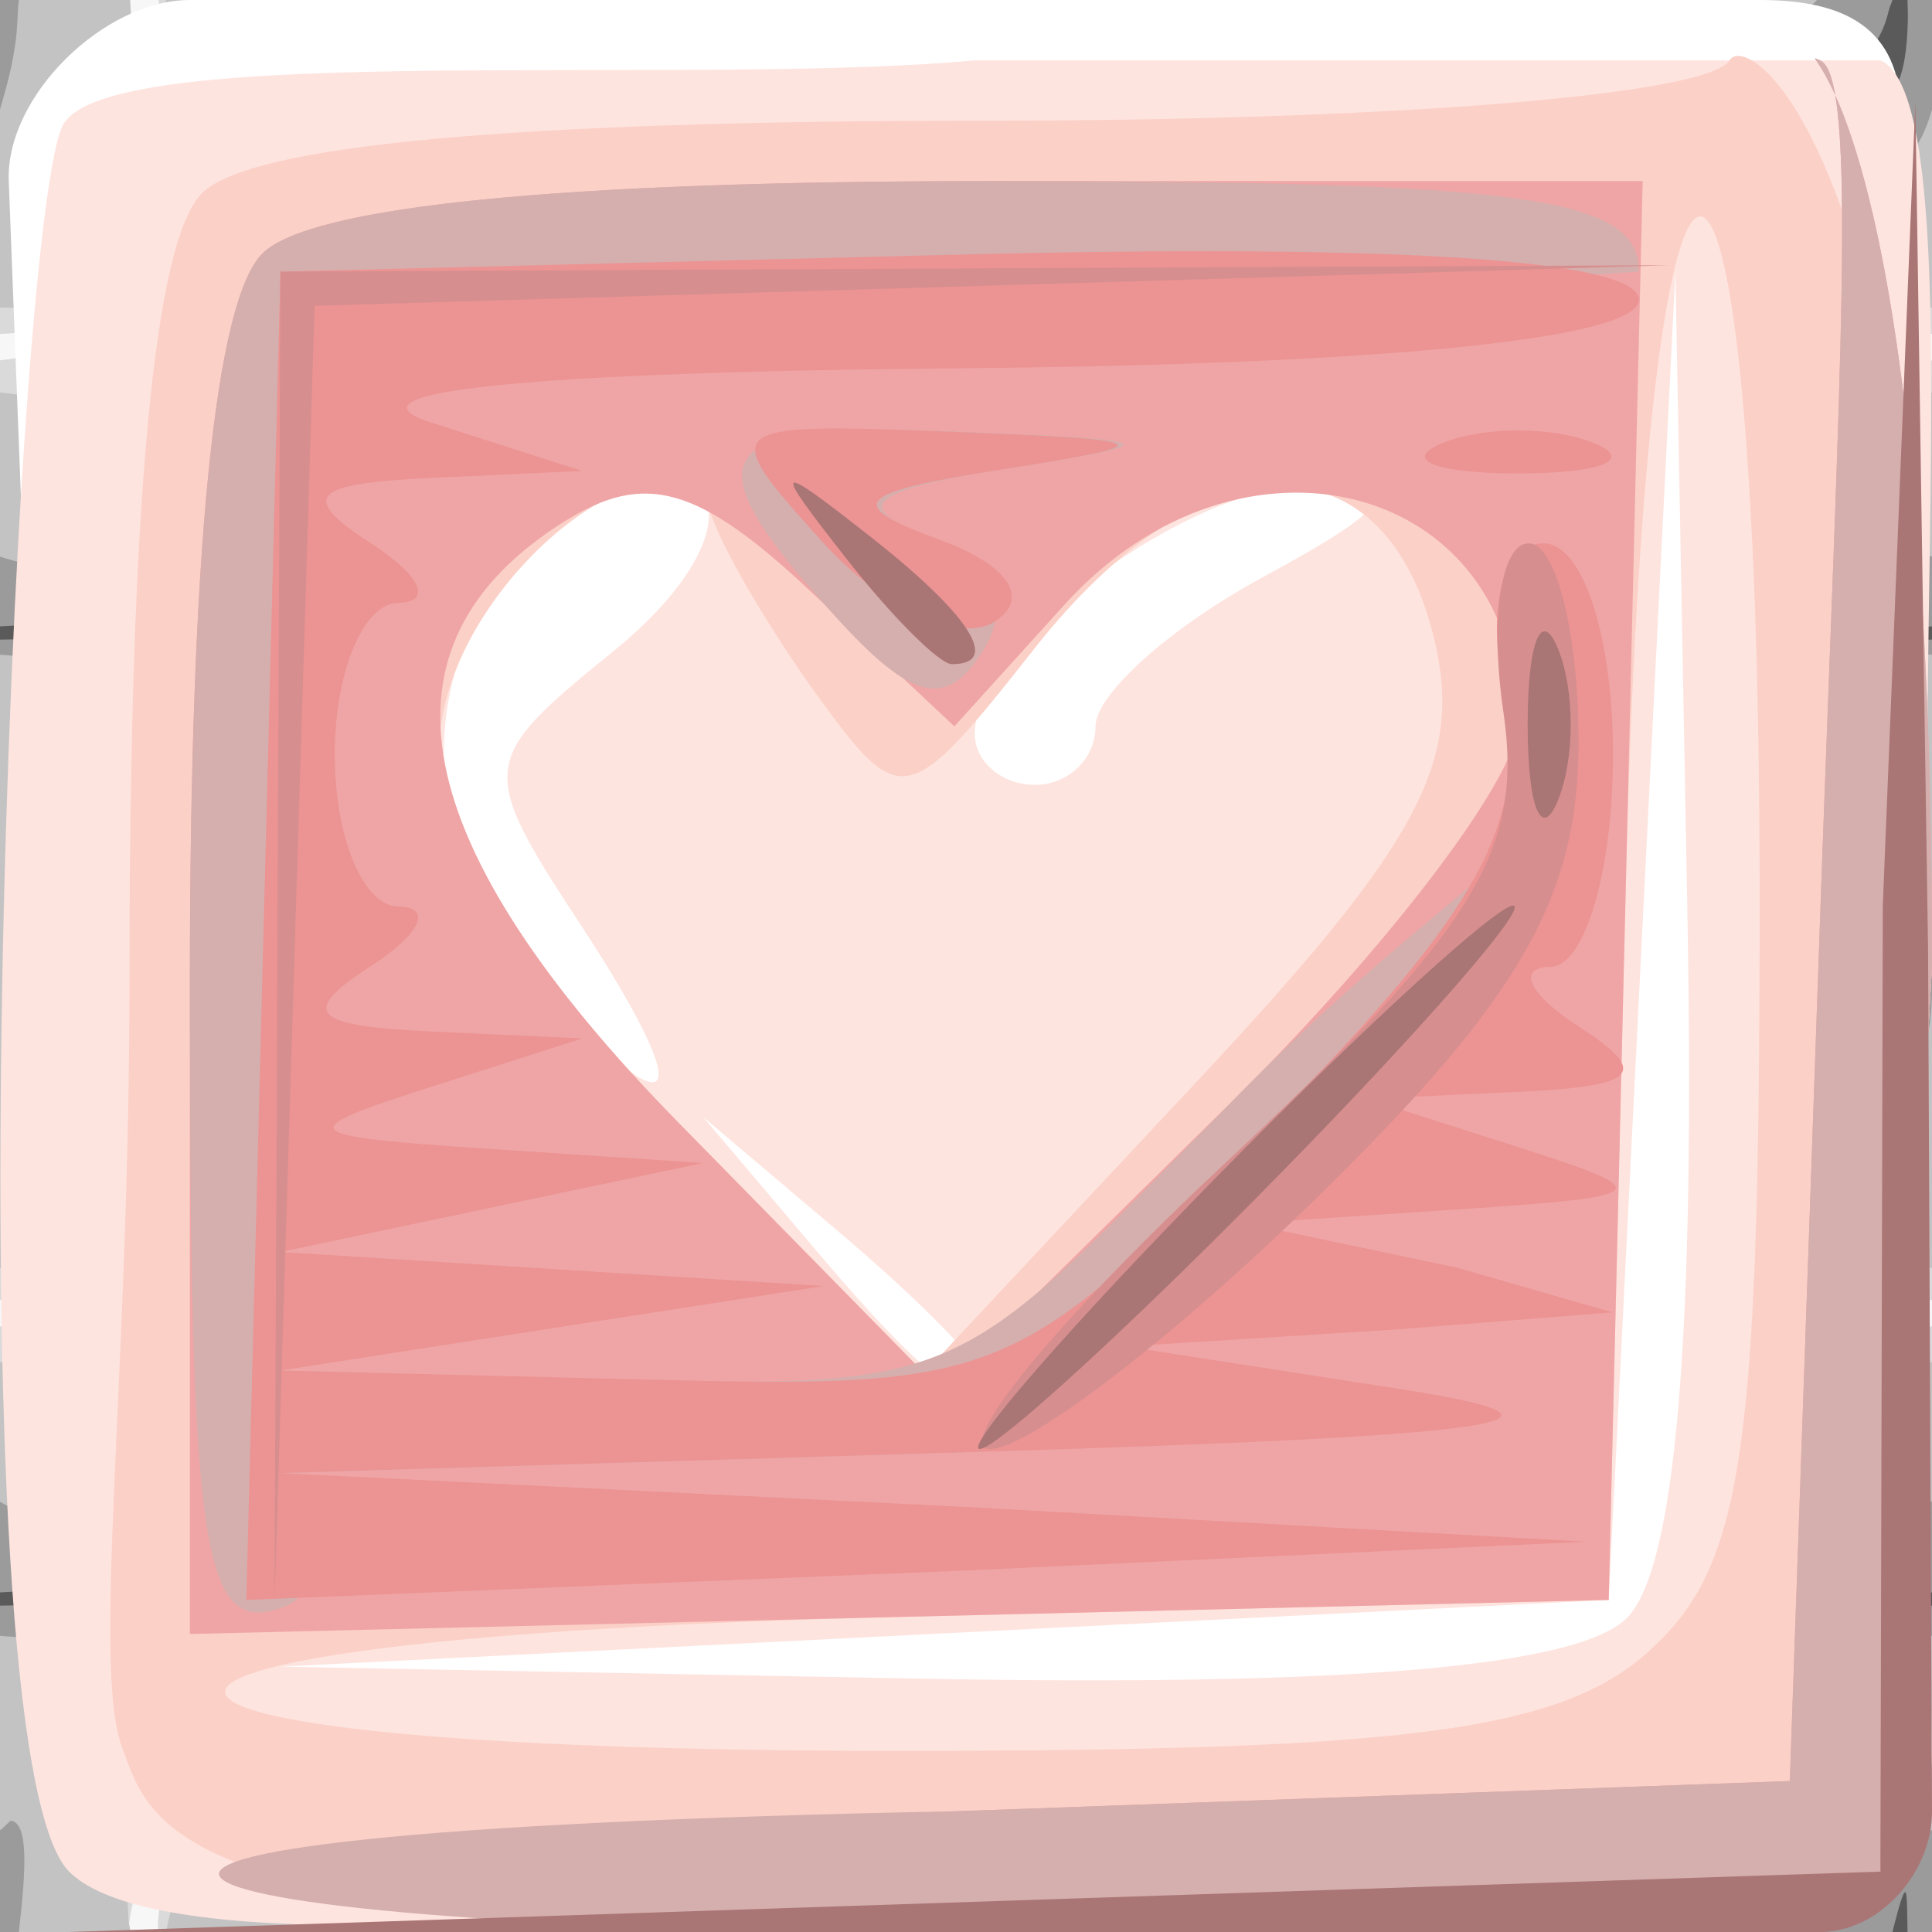
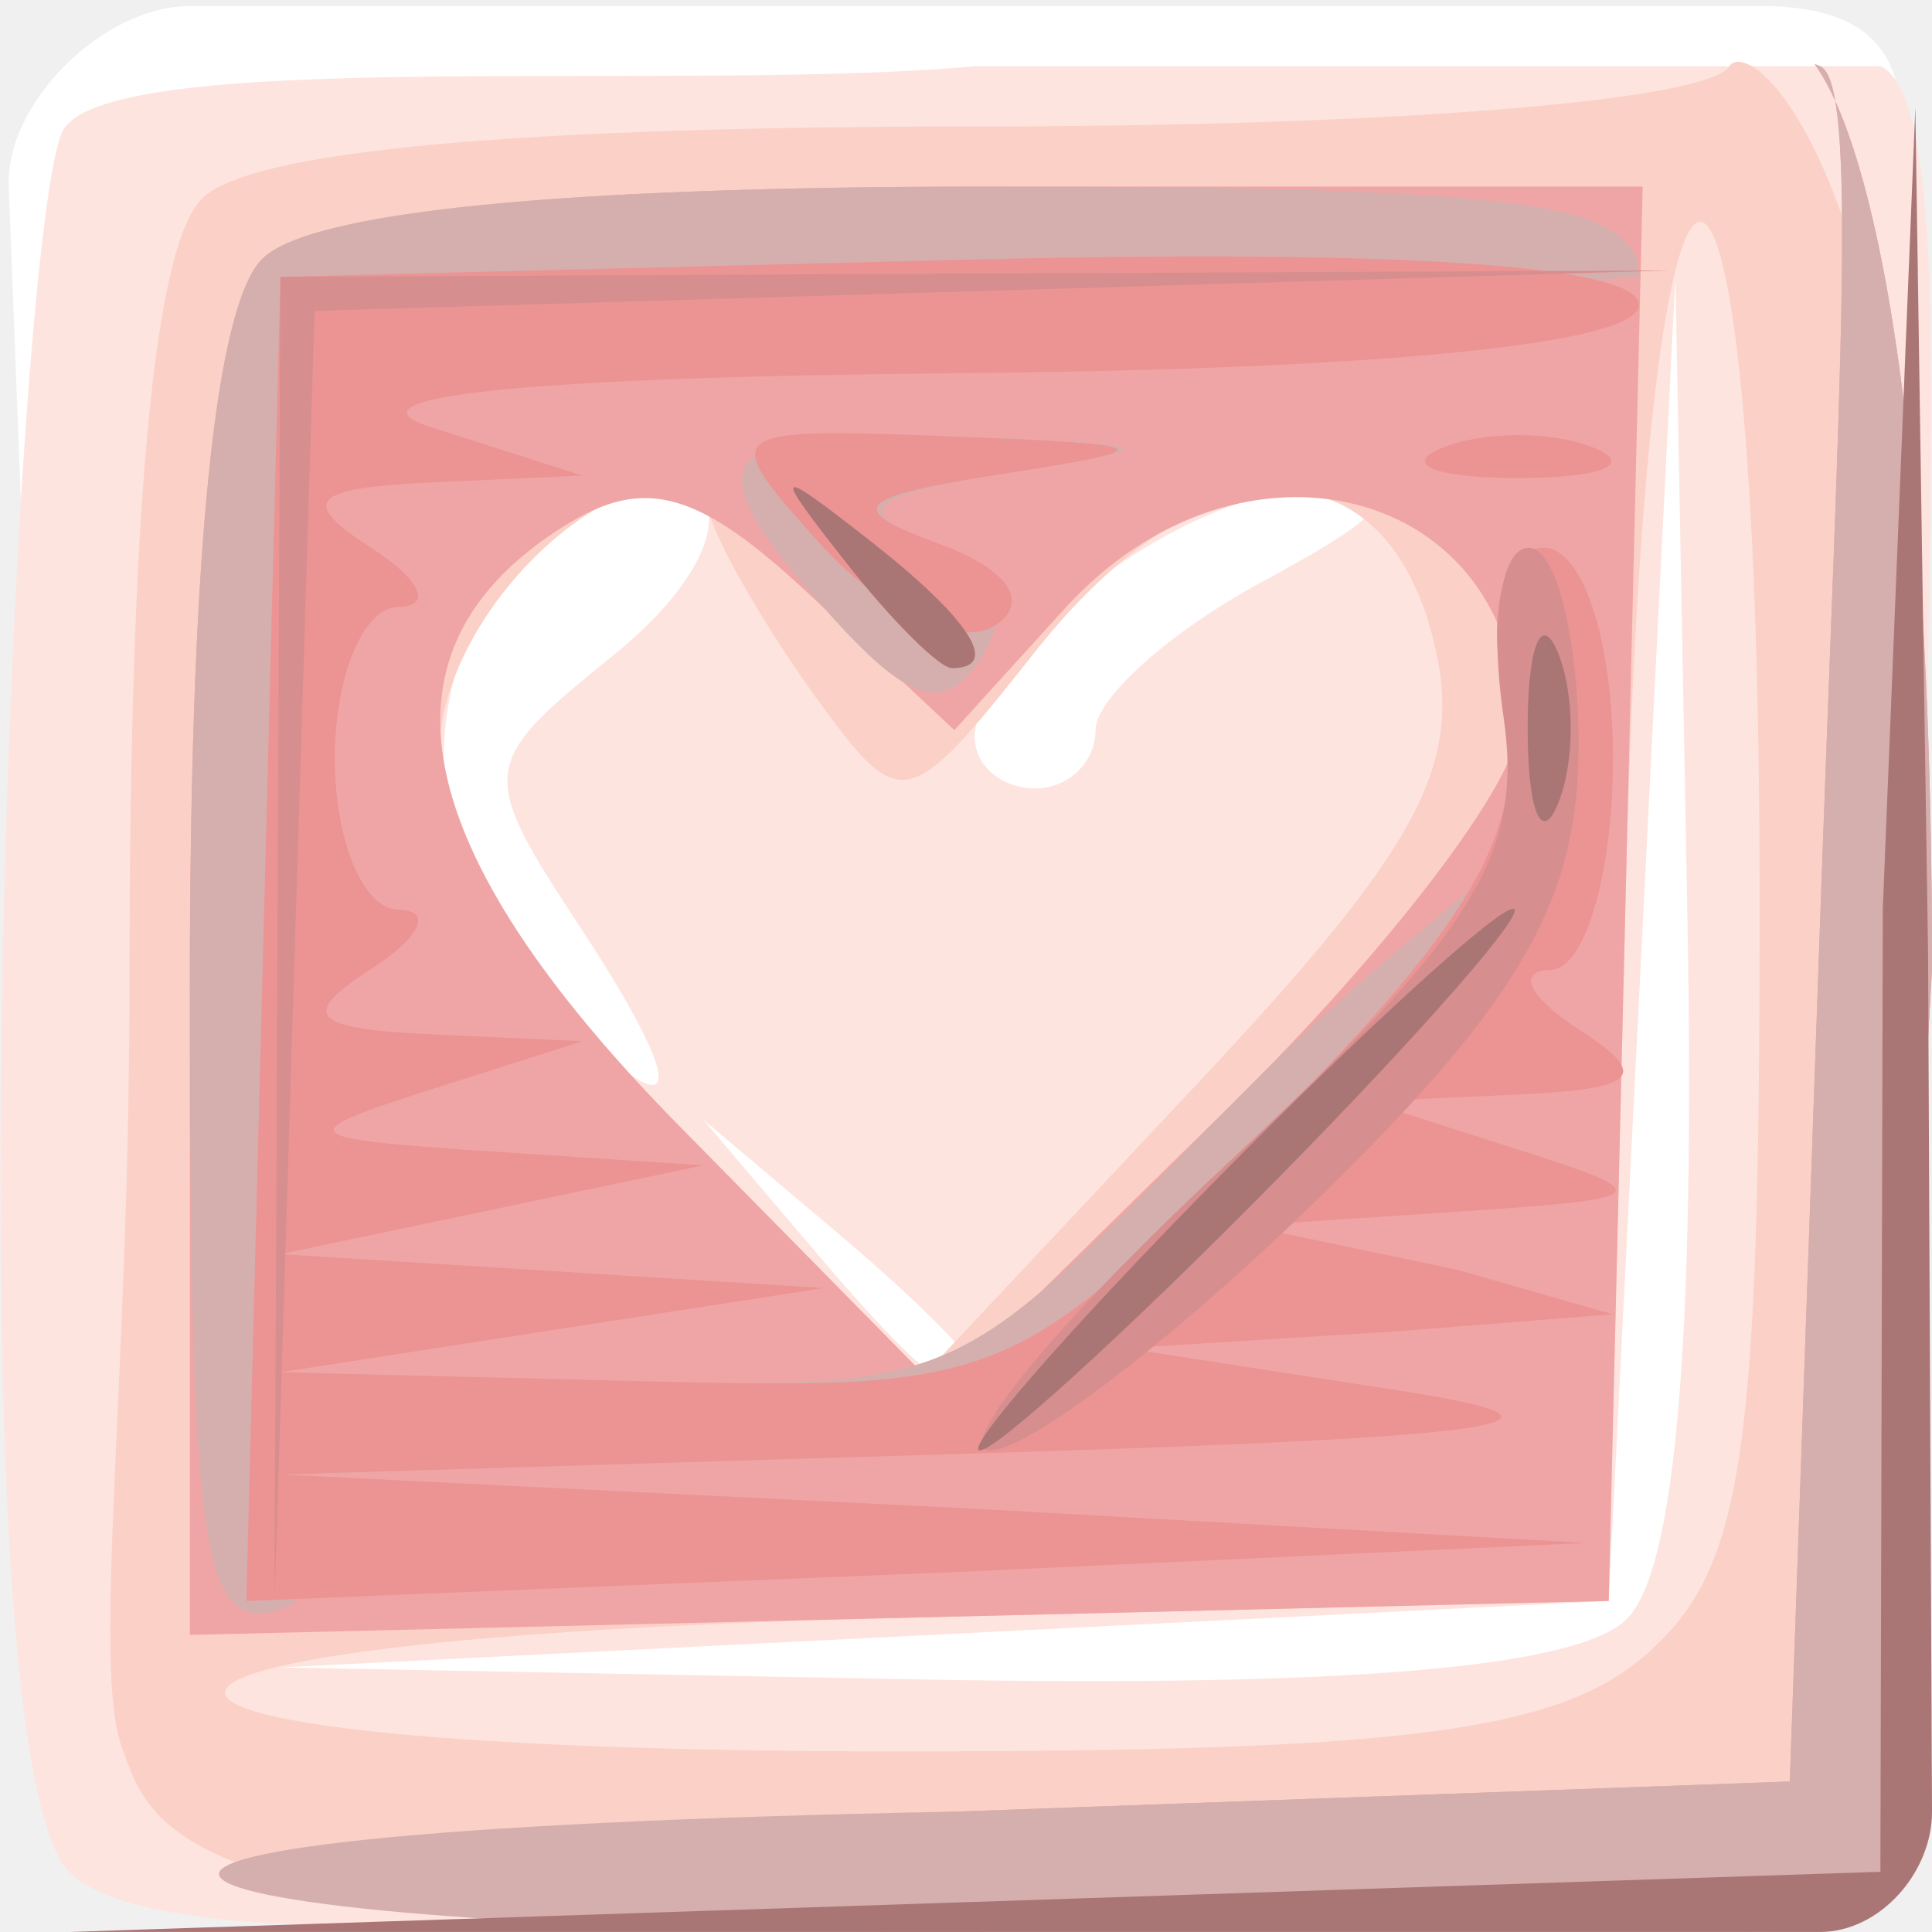
<svg xmlns="http://www.w3.org/2000/svg" width="32px" height="32px" id="svg6539">
  <defs id="defs3" />
  <g id="layer1">
-     <g id="g6233" transform="translate(252,-169.375)">
-       <path style="fill:#f7f7f7;fill-opacity:1" d="M -144,364.375 L -144,396.375 L -112,396.375 L -112,364.375 L -144,364.375 z " transform="translate(-108,-195)" id="path6235" />
-       <path style="fill:#dadada;fill-opacity:1" d="M -144,364.375 L -144,369.906 C -143.4,369.883 -143.291,369.791 -142.5,369.781 L -136.5,369.719 L -142.188,370.094 C -143.048,370.149 -143.354,370.267 -144,370.344 L -144,385.906 C -143.384,385.886 -143.327,385.791 -142.5,385.781 L -136.5,385.719 L -142.188,386.094 C -143.127,386.154 -143.334,386.271 -144,386.344 L -144,396.375 L -141.875,396.375 C -141.822,395.757 -141.66,395.371 -141.406,395.625 C -141.278,395.754 -141.416,396.123 -141.375,396.375 L -125.594,396.375 C -125.594,396.191 -125.609,396.192 -125.594,395.875 C -125.507,394.117 -124.775,393.844 -119.5,393.781 L -113.5,393.719 L -119.188,394.094 C -123.522,394.374 -124.967,394.857 -125.281,396.156 C -125.319,396.312 -125.313,396.262 -125.344,396.375 L -112,396.375 L -112,386.344 C -114.827,386.652 -115.995,387.11 -116.281,388.656 C -116.621,390.49 -116.674,390.455 -116.594,388.375 C -116.375,385.928 -115.618,386.025 -112,385.906 L -112,370.344 C -114.611,370.652 -116.03,371.115 -116.281,372.156 C -116.575,373.373 -116.664,373.303 -116.594,371.875 C -116.52,370.38 -115.4,370.038 -112,369.906 L -112,364.375 L -125.344,364.375 C -125.501,364.951 -125.592,364.914 -125.594,364.375 L -141.375,364.375 C -141.31,364.775 -141.135,365.12 -141.312,365.562 C -141.632,366.36 -141.858,366.102 -141.906,364.938 C -141.917,364.688 -141.891,364.566 -141.875,364.375 L -144,364.375 z M -120.5,369.719 L -126.188,370.094 C -130.522,370.374 -131.967,370.857 -132.281,372.156 C -132.575,373.373 -132.664,373.303 -132.594,371.875 C -132.507,369.617 -131.775,369.844 -126.5,369.781 L -120.5,369.719 z M -129.5,377.719 L -135.188,378.094 C -139.522,378.374 -140.967,378.857 -141.281,380.156 C -141.575,381.373 -141.664,381.303 -141.594,379.875 C -141.507,378.117 -140.775,377.844 -135.5,377.781 L -129.5,377.719 z M -113.5,377.719 L -119.188,378.094 C -123.522,378.374 -124.967,378.857 -125.281,380.156 C -125.575,381.373 -125.664,381.303 -125.594,379.875 C -125.507,378.117 -124.775,377.844 -119.5,377.781 L -113.5,377.719 z M -118.5,385.688 L -125.188,386.062 C -130.466,386.358 -131.956,386.81 -132.281,388.156 C -132.576,389.377 -132.664,389.307 -132.594,387.875 C -132.506,386.083 -131.772,385.853 -125.5,385.781 L -118.5,385.688 z M -138.25,393.625 C -136.463,393.403 -133.537,393.403 -131.75,393.625 C -129.963,393.847 -131.425,394.031 -135,394.031 C -138.575,394.031 -140.037,393.847 -138.25,393.625 z " transform="translate(-108,-195)" id="path6237" />
-       <path style="fill:#c3c3c3;fill-opacity:1" d="M -144,364.375 L -144,369.469 L -142.25,369.5 C -138.537,369.575 -136.504,369.823 -137.75,370.062 C -139.057,370.314 -139.761,370.969 -139.375,371.594 C -138.932,372.311 -139.163,372.365 -140.094,371.781 C -140.751,371.369 -142.459,371.051 -144,370.875 L -144,385.375 L -142.344,385.375 C -134.554,385.375 -134.369,386.493 -142.125,386.719 C -143.101,386.747 -143.338,386.881 -144,386.938 L -144,396.375 L -141.844,396.375 C -141.851,396.234 -141.867,396.286 -141.875,396.125 C -142.011,393.382 -141.983,393.36 -135.25,393.375 C -131.387,393.384 -129.047,393.753 -129.781,394.219 C -130.487,394.667 -133.251,394.827 -135.938,394.594 C -140.29,394.215 -140.847,394.398 -141.25,396.375 L -125.844,396.375 C -125.851,396.236 -125.867,396.285 -125.875,396.125 C -126.01,393.391 -125.959,393.375 -119.438,393.375 C -115.83,393.375 -113.103,393.717 -113.375,394.156 C -113.647,394.596 -116.325,394.818 -119.344,394.625 C -124.215,394.314 -124.817,394.475 -125.219,396.375 L -112,396.375 L -112,386.938 C -114.538,387.156 -115.601,387.603 -116.094,389.375 C -116.735,391.682 -116.814,391.623 -116.906,388.625 L -116.75,385.531 L -112,385.375 L -112,370.875 C -112.271,370.844 -112.425,370.734 -112.688,370.719 C -115.241,370.568 -115.975,370.955 -116.312,372.688 C -116.654,374.441 -116.765,374.352 -116.875,372.125 L -116.828,369.453 L -112,369.469 L -112,364.375 L -125.219,364.375 C -125.235,364.45 -125.266,364.482 -125.281,364.562 C -125.645,366.465 -125.734,366.356 -125.844,364.375 L -141.25,364.375 C -141.262,364.436 -141.269,364.467 -141.281,364.531 C -141.66,366.523 -141.734,366.414 -141.844,364.375 L -144,364.375 z M -126.344,369.375 C -122.677,369.375 -119.964,369.652 -120.312,370 C -120.661,370.348 -123.249,370.625 -126.062,370.625 C -130.335,370.625 -131.317,370.982 -132.031,372.75 C -132.815,374.691 -132.88,374.647 -132.938,372.125 C -132.948,371.667 -133.167,370.479 -132.231,369.719 C -131.075,368.78 -127.453,369.375 -126.344,369.375 z M -135.344,377.375 C -131.677,377.375 -128.929,377.617 -129.25,377.938 C -129.571,378.258 -132.223,378.578 -135.156,378.625 C -139.643,378.697 -140.609,379.031 -141.156,380.781 C -141.715,382.569 -141.821,382.488 -141.906,380.125 C -142.005,377.39 -141.974,377.375 -135.344,377.375 z M -119.344,377.375 C -111.347,377.375 -111.293,378.316 -119.281,378.5 C -124.15,378.612 -124.951,378.911 -125.312,380.75 C -125.639,382.41 -125.768,382.279 -125.875,380.125 C -126.011,377.386 -125.983,377.375 -119.344,377.375 z M -132.938,385.688 L -125.75,385.375 C -121.763,385.383 -119.037,385.743 -119.688,386.156 C -120.338,386.57 -123.344,386.817 -126.375,386.719 C -131.295,386.56 -131.936,386.758 -132.312,388.688 C -132.653,390.432 -132.765,390.345 -132.875,388.125 L -132.938,385.688 z " transform="translate(-108,-195)" id="path6239" />
-       <path style="fill:#9b9b9b;fill-opacity:1" d="M -144,364.375 L -144,366.188 C -143.912,365.875 -143.815,365.566 -143.75,365.125 C -143.702,364.797 -143.718,364.64 -143.688,364.375 L -144,364.375 z M -139.781,367.406 C -138.741,368.15 -128.681,367.439 -127.875,366.562 C -127.579,366.24 -127.629,365.314 -127.906,364.375 L -129.031,364.375 C -129.236,365.543 -130.029,365.822 -132.75,365.719 C -138.686,365.494 -140.695,366.754 -139.781,367.406 z M -118.406,364.375 C -118.572,364.526 -118.748,364.591 -118.906,364.781 C -120.137,366.264 -121.674,366.316 -123.781,365 C -124.597,364.49 -124.957,364.684 -124.781,365.531 C -124.63,366.26 -123.406,367.1 -122.062,367.375 C -120.719,367.65 -118.051,367.5 -116,367.5 C -113.293,367.5 -112.397,367.603 -112,366.188 L -112,364.375 L -113.906,364.375 C -114.044,364.527 -114.035,364.452 -114.188,364.625 C -115.697,366.329 -116.043,366.45 -115.625,365.125 C -115.524,364.806 -115.605,364.608 -115.625,364.375 L -118.406,364.375 z M -135.906,370.469 C -136.474,370.342 -137.266,370.896 -138.188,372.156 C -139.263,373.627 -142.235,374.183 -144,373.594 L -144,375.219 C -143.169,375.278 -142.473,375.375 -141.5,375.375 C -135.233,375.375 -135,375.285 -135,372.875 C -135,371.409 -135.338,370.595 -135.906,370.469 z M -120.312,370.781 C -121.309,370.635 -122.371,371.206 -122.688,372.031 C -123.024,372.909 -124.037,373.316 -125.125,373.031 C -126.149,372.764 -127.254,372.97 -127.562,373.469 C -127.871,373.967 -128.657,374.352 -129.312,374.344 C -130.028,374.335 -129.901,373.957 -129,373.375 C -127.787,372.591 -127.931,372.387 -129.75,372.375 C -133.324,372.351 -131.887,374.817 -128,375.375 L -119,375.375 L -119,373.75 C -119,372.987 -119,371.375 -120.312,370.781 z M -113.875,372.562 C -114.788,372.498 -116,373.364 -116,374.406 C -116,374.783 -114.222,375.061 -112,375.219 L -112,373.594 C -112.451,373.443 -112.896,373.284 -113.125,372.969 C -113.31,372.714 -113.571,372.584 -113.875,372.562 z M -129.219,378.375 C -129.77,378.375 -129.983,379.275 -129.688,380.406 C -129.248,382.086 -129.412,382.267 -130.562,381.312 C -131.337,380.67 -132.691,380.415 -133.562,380.75 C -134.434,381.085 -135.966,380.911 -136.969,380.375 C -138.282,379.672 -139.111,379.81 -139.969,380.844 C -140.624,381.633 -140.957,382.626 -140.688,383.062 C -140.418,383.499 -137.45,383.625 -133.938,383.625 L -128.031,383.562 L -127.812,381.125 C -128.034,379.613 -128.667,378.375 -129.219,378.375 z M -112.312,378.938 C -112.582,378.772 -113.082,379.028 -113.938,379.562 C -115.002,380.227 -115.595,381.235 -115.25,381.812 C -114.905,382.39 -115.269,382.326 -116.062,381.688 C -117.841,380.256 -124.942,380.362 -124.688,381.812 C -124.586,382.392 -122.7,383.097 -120.5,383.375 C -114.187,384.172 -112,383.501 -112,380.75 C -112,379.693 -112.043,379.103 -112.312,378.938 z M -118.812,381.688 C -118.015,382.007 -118.241,382.233 -119.406,382.281 C -120.46,382.325 -121.051,382.082 -120.719,381.75 C -120.386,381.418 -119.534,381.399 -118.812,381.688 z M -135.156,386.438 C -135.569,386.202 -136.161,386.603 -136.625,387.812 C -136.942,388.64 -137.84,388.974 -138.75,388.625 C -139.906,388.181 -140.124,388.399 -139.531,389.438 C -138.875,390.587 -138.972,390.637 -140.062,389.625 C -140.803,388.938 -141.86,388.367 -142.438,388.375 C -143.015,388.383 -142.825,388.842 -142,389.375 C -141.175,389.908 -140.998,390.335 -141.594,390.344 C -142.19,390.352 -142.963,390.037 -143.344,389.656 C -143.527,389.473 -143.773,389.379 -144,389.25 L -144,391.469 C -142.941,391.577 -139.806,391.375 -138.188,391.375 C -135.843,391.375 -135.131,390.867 -134.75,388.875 C -134.496,387.546 -134.744,386.673 -135.156,386.438 z M -119.75,386.781 C -120.162,387.194 -120.5,388.029 -120.5,388.625 C -120.5,389.221 -121.111,389.902 -121.875,390.156 C -122.836,390.476 -126.775,390.058 -128.25,389.094 C -130.431,387.667 -130.844,387.621 -130.375,388.844 C -130.041,389.714 -130.37,390.397 -131.156,390.438 C -131.903,390.476 -131.647,390.837 -130.594,391.25 C -129.541,391.663 -127.741,391.912 -126.594,391.781 C -125.447,391.651 -123.263,391.483 -121.75,391.438 C -119.458,391.368 -119,390.91 -119,388.688 C -119,387.221 -119.338,386.369 -119.75,386.781 z M -114.031,388.719 C -114.937,388.772 -115.656,389.179 -115.656,389.906 C -115.656,390.859 -114.658,391.375 -112.781,391.375 C -112.45,391.375 -112.278,391.44 -112,391.469 L -112,389.25 C -112.63,388.892 -113.366,388.679 -114.031,388.719 z M -128.781,394.375 C -128.892,394.375 -128.902,394.875 -128.938,395.875 C -128.945,396.082 -129.002,396.208 -129.031,396.375 L -127.906,396.375 C -127.957,396.203 -127.962,396.045 -128.031,395.875 C -128.439,394.875 -128.67,394.375 -128.781,394.375 z M -143.812,394.531 C -143.839,394.526 -143.969,394.684 -144,394.688 L -144,396.375 L -143.688,396.375 C -143.562,395.291 -143.535,394.588 -143.812,394.531 z M -121.812,394.688 C -122.534,394.399 -123.386,394.418 -123.719,394.75 C -124.051,395.082 -123.46,395.325 -122.406,395.281 C -121.241,395.233 -121.015,395.007 -121.812,394.688 z M -112,394.688 C -112.328,394.727 -112.974,395.349 -113.906,396.375 L -112,396.375 L -112,394.688 z M -116.375,395.406 C -116.938,395.347 -117.692,395.726 -118.406,396.375 L -115.625,396.375 C -115.671,395.831 -115.889,395.457 -116.375,395.406 z " transform="translate(-108,-195)" id="path6241" />
-       <path style="fill:#5a5a5a;fill-opacity:1" d="M -128.656,364.375 C -128.683,364.478 -128.686,364.427 -128.719,364.562 C -129.038,365.885 -130.512,366.361 -135.312,366.656 L -141.5,367.031 L -135,366.938 C -129.229,366.863 -128.494,366.651 -128.406,364.875 C -128.391,364.566 -128.404,364.562 -128.406,364.375 L -128.656,364.375 z M -112.656,364.375 C -112.683,364.478 -112.686,364.427 -112.719,364.562 C -113.038,365.885 -114.512,366.361 -119.312,366.656 L -125.5,367.031 L -119,366.938 C -113.229,366.863 -112.493,366.651 -112.406,364.875 C -112.391,364.566 -112.404,364.562 -112.406,364.375 L -112.656,364.375 z M -135.438,371.719 C -135.488,371.671 -135.572,371.954 -135.719,372.562 C -136.038,373.885 -137.512,374.361 -142.312,374.656 L -144,374.75 L -144,374.969 L -142,374.938 C -136.229,374.863 -135.494,374.651 -135.406,372.875 C -135.371,372.161 -135.387,371.766 -135.438,371.719 z M -119.438,371.719 C -119.488,371.671 -119.572,371.954 -119.719,372.562 C -120.038,373.885 -121.512,374.361 -126.312,374.656 L -132.5,375.031 L -126,374.938 C -120.229,374.863 -119.493,375.513 -119.406,372.875 C -119.371,372.161 -119.387,371.766 -119.438,371.719 z M -112,374.75 L -116.5,375.031 L -112,374.969 L -112,374.75 z M -128.438,379.719 C -128.488,379.671 -128.572,379.954 -128.719,380.562 C -129.038,381.885 -130.512,382.361 -135.312,382.656 L -141.5,383.031 L -135,382.938 C -127.979,383.238 -128.494,382.651 -128.406,380.875 C -128.371,380.161 -128.387,379.766 -128.438,379.719 z M -112.438,379.719 C -112.488,379.671 -112.572,379.954 -112.719,380.562 C -113.038,381.885 -114.512,382.361 -119.312,382.656 L -125.5,383.031 L -119,382.938 C -113.229,382.863 -112.493,382.651 -112.406,380.875 C -112.371,380.161 -112.387,379.766 -112.438,379.719 z M -135.438,387.719 C -135.488,387.671 -135.572,387.954 -135.719,388.562 C -136.038,389.885 -137.512,390.361 -142.312,390.656 L -144,390.75 L -144,390.969 L -142,390.938 C -136.229,390.863 -135.494,390.651 -135.406,388.875 C -135.371,388.161 -135.387,387.766 -135.438,387.719 z M -119.438,387.719 C -119.488,387.671 -119.572,387.954 -119.719,388.562 C -120.038,389.885 -121.512,390.361 -126.312,390.656 L -132.5,391.031 L -126,390.938 C -120.229,390.863 -119.493,390.651 -119.406,388.875 C -119.371,388.161 -119.387,387.766 -119.438,387.719 z M -112,390.75 L -116.5,391.031 L -112,390.969 L -112,390.75 z M -128.438,395.719 C -128.477,395.682 -128.563,396.015 -128.656,396.375 L -128.406,396.375 C -128.41,396.129 -128.409,395.746 -128.438,395.719 z M -112.438,395.719 C -112.477,395.682 -112.563,396.015 -112.656,396.375 L -112.406,396.375 C -112.41,396.129 -112.409,395.746 -112.438,395.719 z " transform="translate(-108,-195)" id="path6243" />
-     </g>
-     <g id="g6491" transform="translate(-431.8549,-668.3622)">
-       <path id="rect6070" d="M 435,668.362 L 461,668.362 C 462.414,668.362 463.317,668.823 463.344,670.237 L 463.855,697.362 C 463.882,698.776 462.413,700.417 461,700.362 L 435,699.362 C 433.587,699.308 433.038,698.361 433,697.362 L 432,671.362 C 431.946,669.949 433.586,668.362 435,668.362 z " style="color:#000000;fill:#ffffff;fill-opacity:1;fill-rule:nonzero;stroke:none;stroke-width:1.8;stroke-linecap:square;stroke-linejoin:miter;stroke-miterlimit:4;stroke-dashoffset:0;stroke-opacity:1;marker:none;marker-start:none;marker-mid:none;marker-end:none;visibility:visible;display:inline;overflow:visible" />
+     <g id="g6491" transform="matrix(1,0,0,0.996865,-431.8549,-666.1668)">
+       <path id="rect6070" d="M 435,668.362 L 461,668.362 C 462.414,668.362 463.317,668.823 463.344,670.237 L 463.855,697.362 C 463.882,698.776 462.413,700.417 461,700.362 L 435,699.362 C 433.587,699.308 433.038,698.361 433,697.362 L 432,671.362 C 431.946,669.949 433.586,668.362 435,668.362 z " style="color:#000000;fill:#ffffff;fill-opacity:1;fill-rule:nonzero;stroke:none;stroke-width:1.8;stroke-linecap:square;stroke-linejoin:miter;marker:none;marker-start:none;marker-mid:none;marker-end:none;stroke-miterlimit:4;stroke-dashoffset:0;stroke-opacity:1;visibility:visible;display:inline;overflow:visible" />
      <path style="fill:#fee4df" d="M 432.912,670.406 C 433.78,669.035 443.24,669.8 448,669.362 L 463,669.362 C 464.438,669.987 463.522,679.279 463.855,684.362 L 463,699.362 L 448,699.362 C 448,699.362 435,701.362 433,699.362 C 431,697.362 432.075,671.726 432.912,670.406 z M 458.8,695.162 C 459.609,694.353 459.936,690.525 459.802,683.412 L 459.605,672.862 L 459.052,683.862 L 458.5,694.862 L 447.5,695.415 L 436.5,695.967 L 447.05,696.165 C 454.162,696.298 457.991,695.971 458.8,695.162 z M 448,691.017 C 448,690.827 446.988,689.815 445.75,688.767 L 443.5,686.862 L 445.405,689.112 C 447.195,691.227 448,691.817 448,691.017 z M 441.475,683.684 C 439.768,681.079 439.782,680.957 442.002,679.159 C 444.539,677.105 443.879,675.322 441.202,677 C 438.823,678.491 438.513,682.166 440.575,684.445 C 443.063,687.195 443.522,686.808 441.475,683.684 z M 450,680.394 C 450,679.862 451.238,678.755 452.75,677.934 C 454.963,676.734 455.125,676.434 453.579,676.402 C 451.601,676.361 448,679.017 448,680.517 C 448,680.982 448.45,681.362 449,681.362 C 449.55,681.362 450,680.927 450,680.394 z " id="path6505" />
      <path style="fill:#fbd0c7" d="M 433.875,697.3 C 433.375,695.921 434,691.252 434,684.503 C 434,676.705 434.403,672.359 435.2,671.562 C 435.997,670.765 440.342,670.362 448.141,670.362 C 454.89,670.362 460.145,669.937 460.5,669.362 C 460.84,668.812 463.855,671.098 463.855,684.362 L 463,699.362 L 448,700.362 C 434.736,700.362 434.375,698.679 433.875,697.3 z M 459.171,695.707 C 460.728,694.299 461,692.446 461,683.266 C 461,668.288 459.14,668.126 458.782,683.073 L 458.5,694.862 L 446.711,695.144 C 431.862,695.5 431.879,697.362 446.73,697.362 C 455.202,697.362 457.711,697.028 459.171,695.707 z M 455.595,678.886 C 454.749,675.515 451.733,675.615 448.987,679.106 C 446.915,681.74 446.774,681.774 445.451,679.964 C 444.692,678.927 443.889,677.58 443.665,676.97 C 442.998,675.157 439.548,677.739 439.164,680.339 C 438.929,681.93 440.078,683.885 442.995,686.857 L 447.162,691.103 L 451.696,686.257 C 455.393,682.304 456.112,680.945 455.595,678.886 z " id="path6503" />
      <path style="fill:#efa5a5" d="M 447.696,698.362 L 461.5,697.862 L 462,683.61 C 462.317,674.575 462.634,669.628 462,669.362 C 461.45,669.132 463.855,669.761 463.855,684.362 L 463,699.362 L 448,700.362 C 433.608,700.362 439.586,698.656 447.696,698.362 z M 435,684.594 C 435,677.503 435.414,673.348 436.2,672.562 C 436.986,671.777 441.14,671.362 448.232,671.362 L 459.063,671.362 L 458.782,683.112 L 458.5,694.862 L 446.75,695.144 L 435,695.426 L 435,684.594 z M 457,680.35 C 457,676.348 452.413,675.144 449.486,678.378 L 447.662,680.393 L 445.286,678.161 C 443.427,676.415 442.539,676.162 441.205,676.998 C 437.929,679.051 438.561,682.339 443.126,686.991 L 447.424,691.37 L 452.212,686.654 C 454.845,684.06 457,681.223 457,680.35 z " id="path6501" />
      <path style="fill:#d5afad" d="M 447.696,698.362 L 461.5,697.862 L 462,683.61 C 462.317,674.575 462.634,669.628 462,669.362 C 461.45,669.132 463.855,669.761 463.855,684.362 L 463,699.362 L 448,700.362 C 433.608,700.362 429.274,698.718 447.696,698.362 z M 435,684.669 C 435,677.519 435.413,673.349 436.2,672.562 C 436.985,671.777 441.133,671.362 448.2,671.362 C 457.133,671.362 459,671.621 459,672.862 L 437,674.362 L 436.5,689.099 L 436.5,691.062 L 442.038,691.212 C 448,691.362 447.71,691.226 452.424,686.439 C 456.022,682.786 458.403,681.903 458,680.362 L 454.5,686.562 L 452.5,688.625 L 450.5,690.663 C 450.5,690.663 456.918,692.14 448,692.411 L 436.5,692.761 C 436.5,692.761 437.452,694.635 436.582,694.969 C 435.199,695.5 435,694.204 435,684.669 z M 445.676,678.557 C 443.228,675.852 443.573,675.345 447.75,675.512 C 451.2,675.65 451.26,675.699 448.5,676.13 C 446.269,676.479 445.939,676.761 447.213,677.231 C 448.291,677.628 448.635,678.335 448.14,679.136 C 447.535,680.115 446.965,679.981 445.676,678.557 z " id="path6499" />
      <path style="fill:#ec9393" d="M 436.218,683.862 L 436.5,672.862 L 447.75,672.579 C 455.004,672.397 459,672.664 459,673.329 C 459,673.973 454.757,674.4 447.75,674.462 C 440.569,674.525 437.404,674.851 439,675.362 L 441.5,676.163 L 439,676.278 C 437.005,676.37 436.803,676.589 438,677.362 C 438.825,677.895 439.027,678.338 438.45,678.347 C 437.873,678.355 437.4,679.487 437.4,680.862 C 437.4,682.237 437.873,683.369 438.45,683.377 C 439.027,683.386 438.825,683.829 438,684.362 C 436.803,685.136 437.005,685.355 439,685.447 L 441.5,685.562 L 439,686.362 C 436.668,687.109 436.736,687.178 440,687.394 L 443.5,687.625 L 440,688.362 L 436.5,689.099 L 441,689.381 L 445.5,689.663 L 441,690.362 L 436.5,691.062 L 442.542,691.212 C 448.441,691.359 448.686,691.258 452.923,686.94 C 456.362,683.437 457.161,681.983 456.77,679.94 C 456.472,678.381 456.731,677.362 457.424,677.362 C 458.069,677.362 458.571,678.896 458.571,680.862 C 458.571,682.787 458.105,684.369 457.536,684.377 C 456.966,684.386 457.175,684.829 458,685.362 C 459.197,686.136 458.995,686.355 457,686.447 L 454.5,686.562 L 457,687.362 C 459.332,688.109 459.264,688.178 456,688.394 L 452.5,688.625 L 456,689.362 L 458.562,690.099 L 455,690.381 L 450.5,690.663 L 455,691.362 C 458.49,691.905 456.918,692.14 448,692.411 L 436.5,692.761 L 448,693.33 L 458.125,693.898 L 447.718,694.38 L 435.935,694.862 L 436.218,683.862 z M 445.479,677.339 C 443.725,675.401 443.766,675.365 447.595,675.512 C 451.062,675.645 451.163,675.714 448.5,676.13 C 445.98,676.524 445.809,676.712 447.434,677.308 C 448.566,677.723 448.932,678.286 448.317,678.666 C 447.74,679.023 446.462,678.426 445.479,677.339 z M 455.75,675.7 C 456.438,675.422 457.562,675.422 458.25,675.7 C 458.938,675.977 458.375,676.204 457,676.204 C 455.625,676.204 455.062,675.977 455.75,675.7 z " id="path6497" />
      <path style="fill:#d68e8e" d="M 436.451,683.862 L 436.5,672.862 L 448,672.808 L 459.5,672.755 L 448.282,673.091 L 437.065,673.427 L 436.733,684.145 L 436.402,694.862 L 436.451,683.862 z M 452.125,687.649 C 456.292,683.751 457.094,682.453 456.755,680.149 C 456.53,678.616 456.718,677.362 457.173,677.362 C 457.628,677.362 458,678.843 458,680.654 C 458,683.21 457.042,684.886 453.712,688.154 C 451.354,690.468 448.898,692.362 448.255,692.362 C 447.612,692.362 449.353,690.241 452.125,687.649 z M 445.872,677.612 C 444.629,676.026 444.664,675.991 446.25,677.235 C 447.916,678.541 448.445,679.362 447.622,679.362 C 447.415,679.362 446.627,678.575 445.872,677.612 z " id="path6495" />
      <path style="fill:#aa7575" d="M 463,699.362 L 463.04,683.362 L 463.579,670.043 L 463.79,684.112 L 463.855,698.362 C 463.86,699.362 463,700.362 462,700.362 L 448,700.362 L 433,700.362 L 463,699.362 z M 452,687.862 C 454.429,685.387 456.641,683.362 456.916,683.362 C 457.191,683.362 455.429,685.387 453,687.862 C 450.571,690.337 448.359,692.362 448.084,692.362 C 447.809,692.362 449.571,690.337 452,687.862 z M 457.158,680.362 C 457.158,678.987 457.385,678.425 457.662,679.112 C 457.94,679.8 457.94,680.925 457.662,681.612 C 457.385,682.3 457.158,681.737 457.158,680.362 z M 445.872,677.612 C 444.629,676.026 444.664,675.991 446.25,677.235 C 447.916,678.541 448.445,679.362 447.622,679.362 C 447.415,679.362 446.627,678.575 445.872,677.612 z " id="path6493" />
    </g>
  </g>
</svg>
